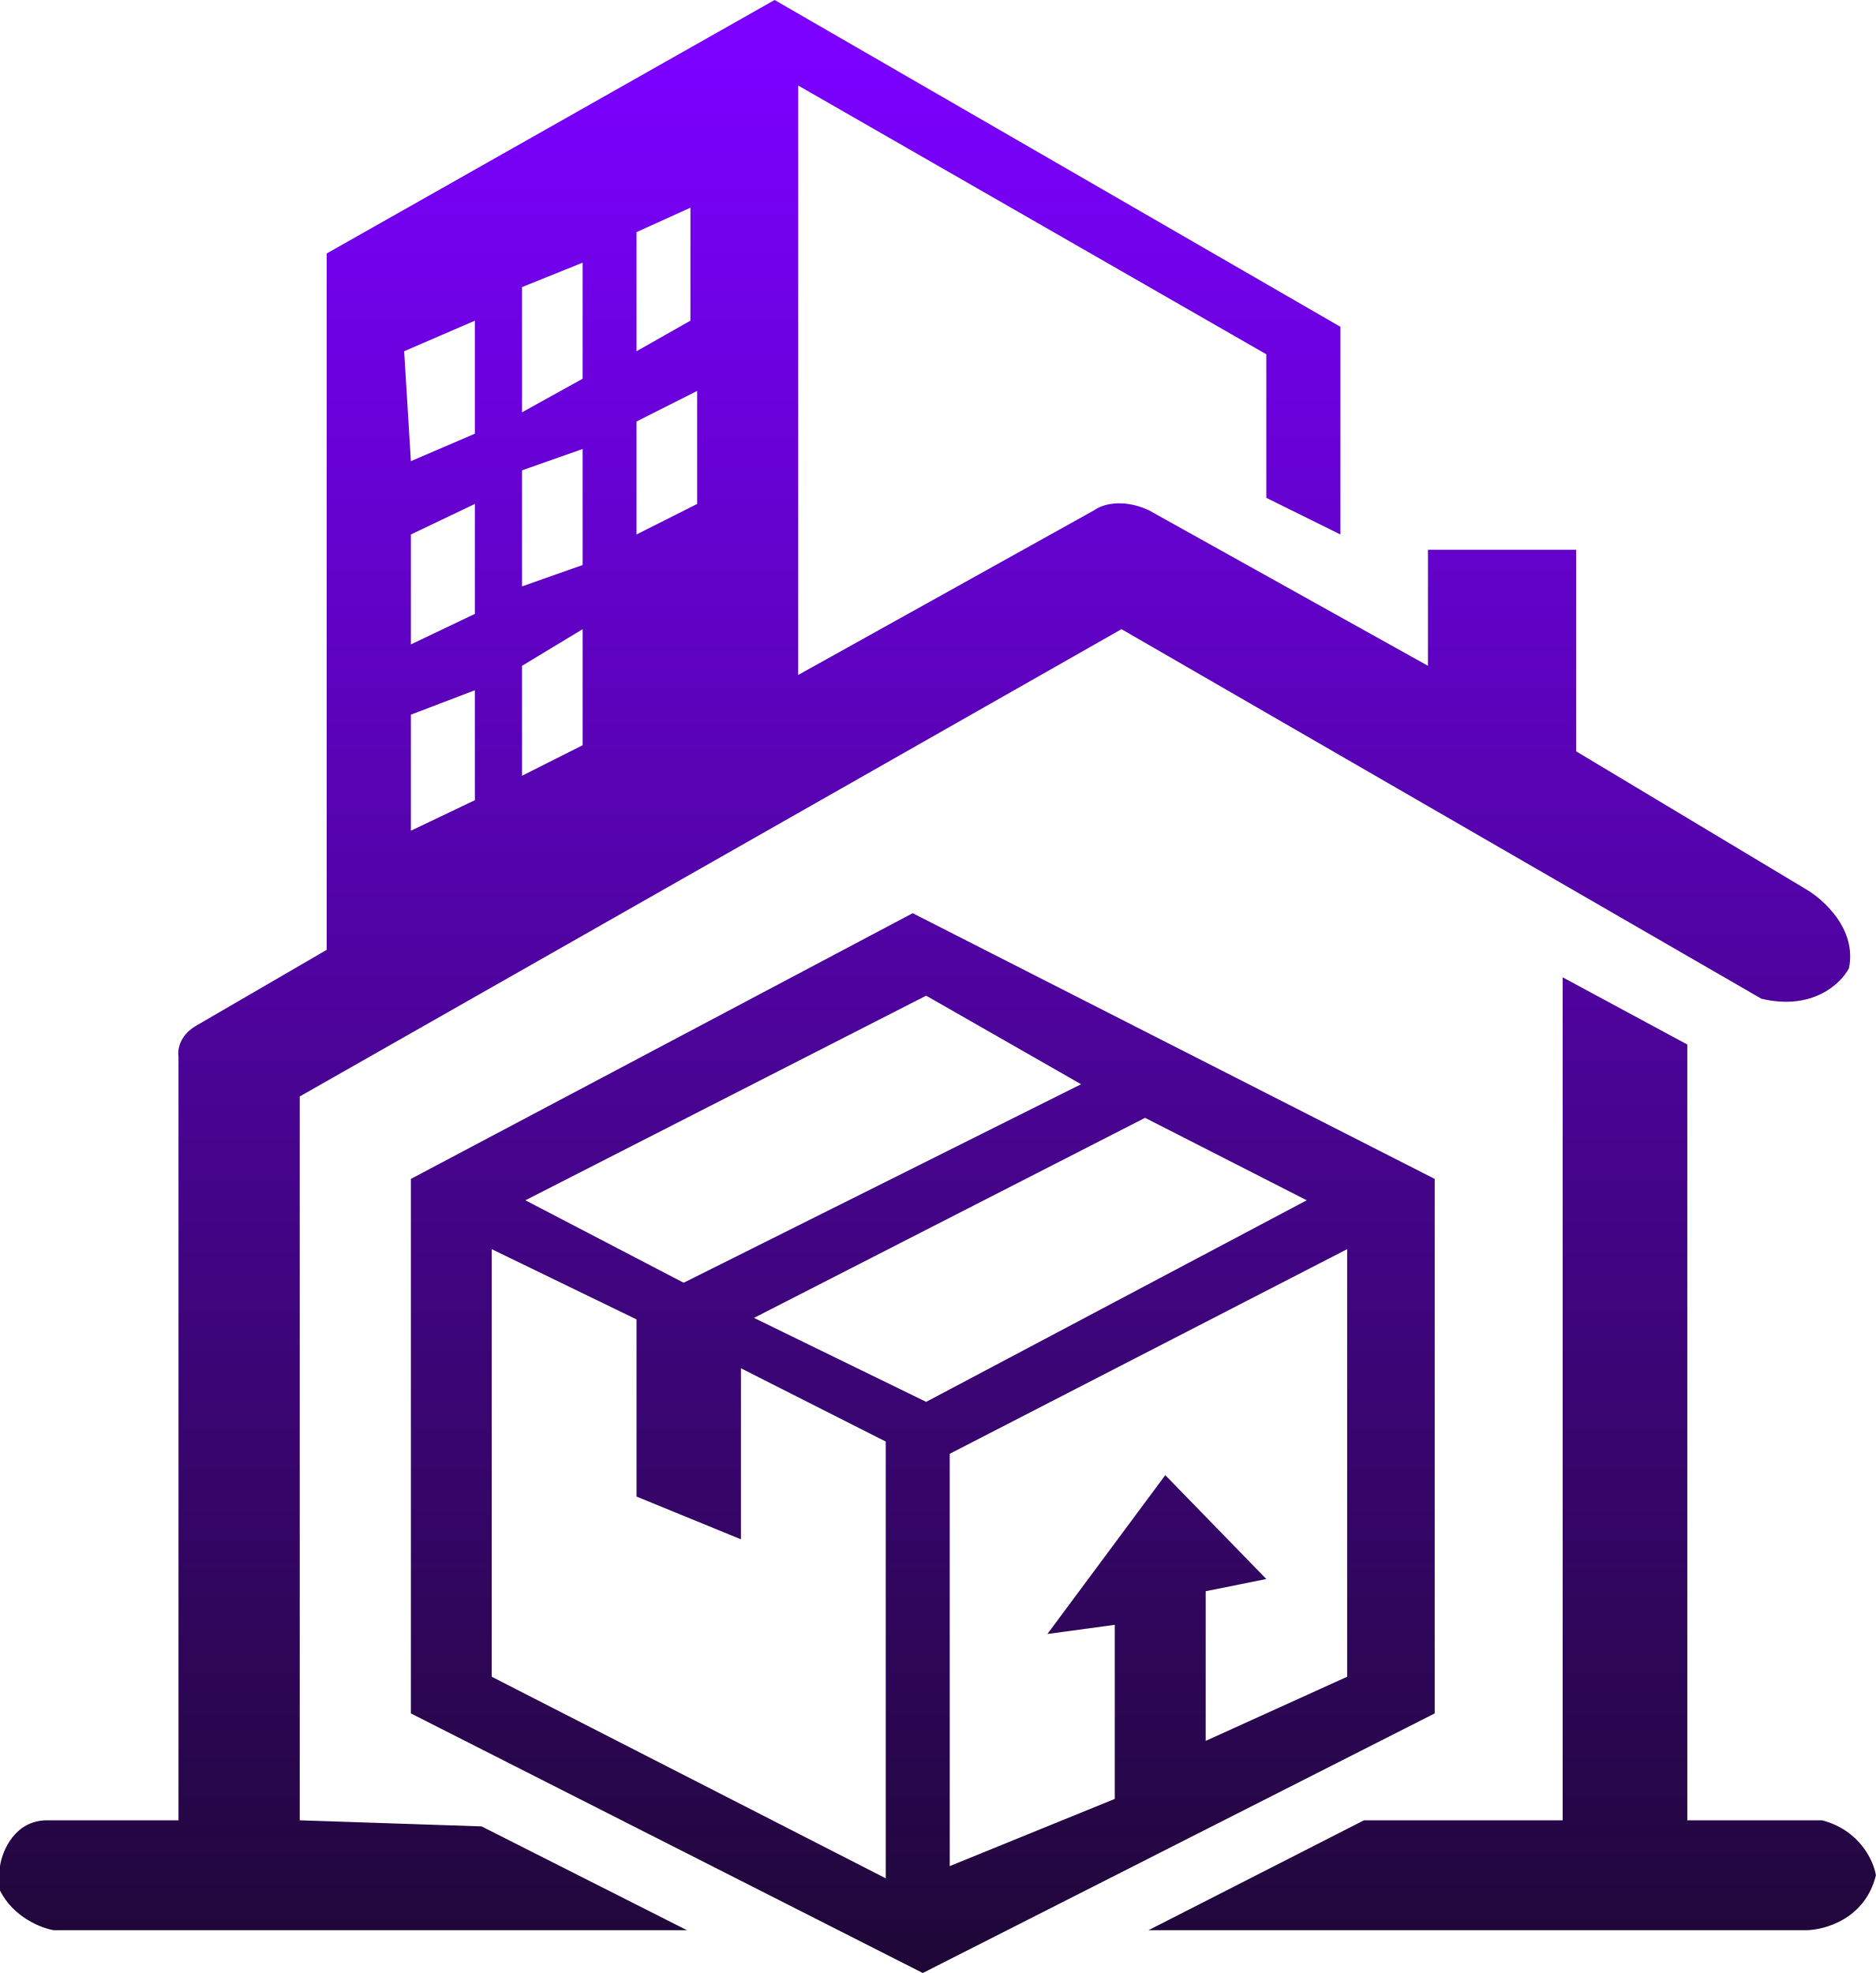
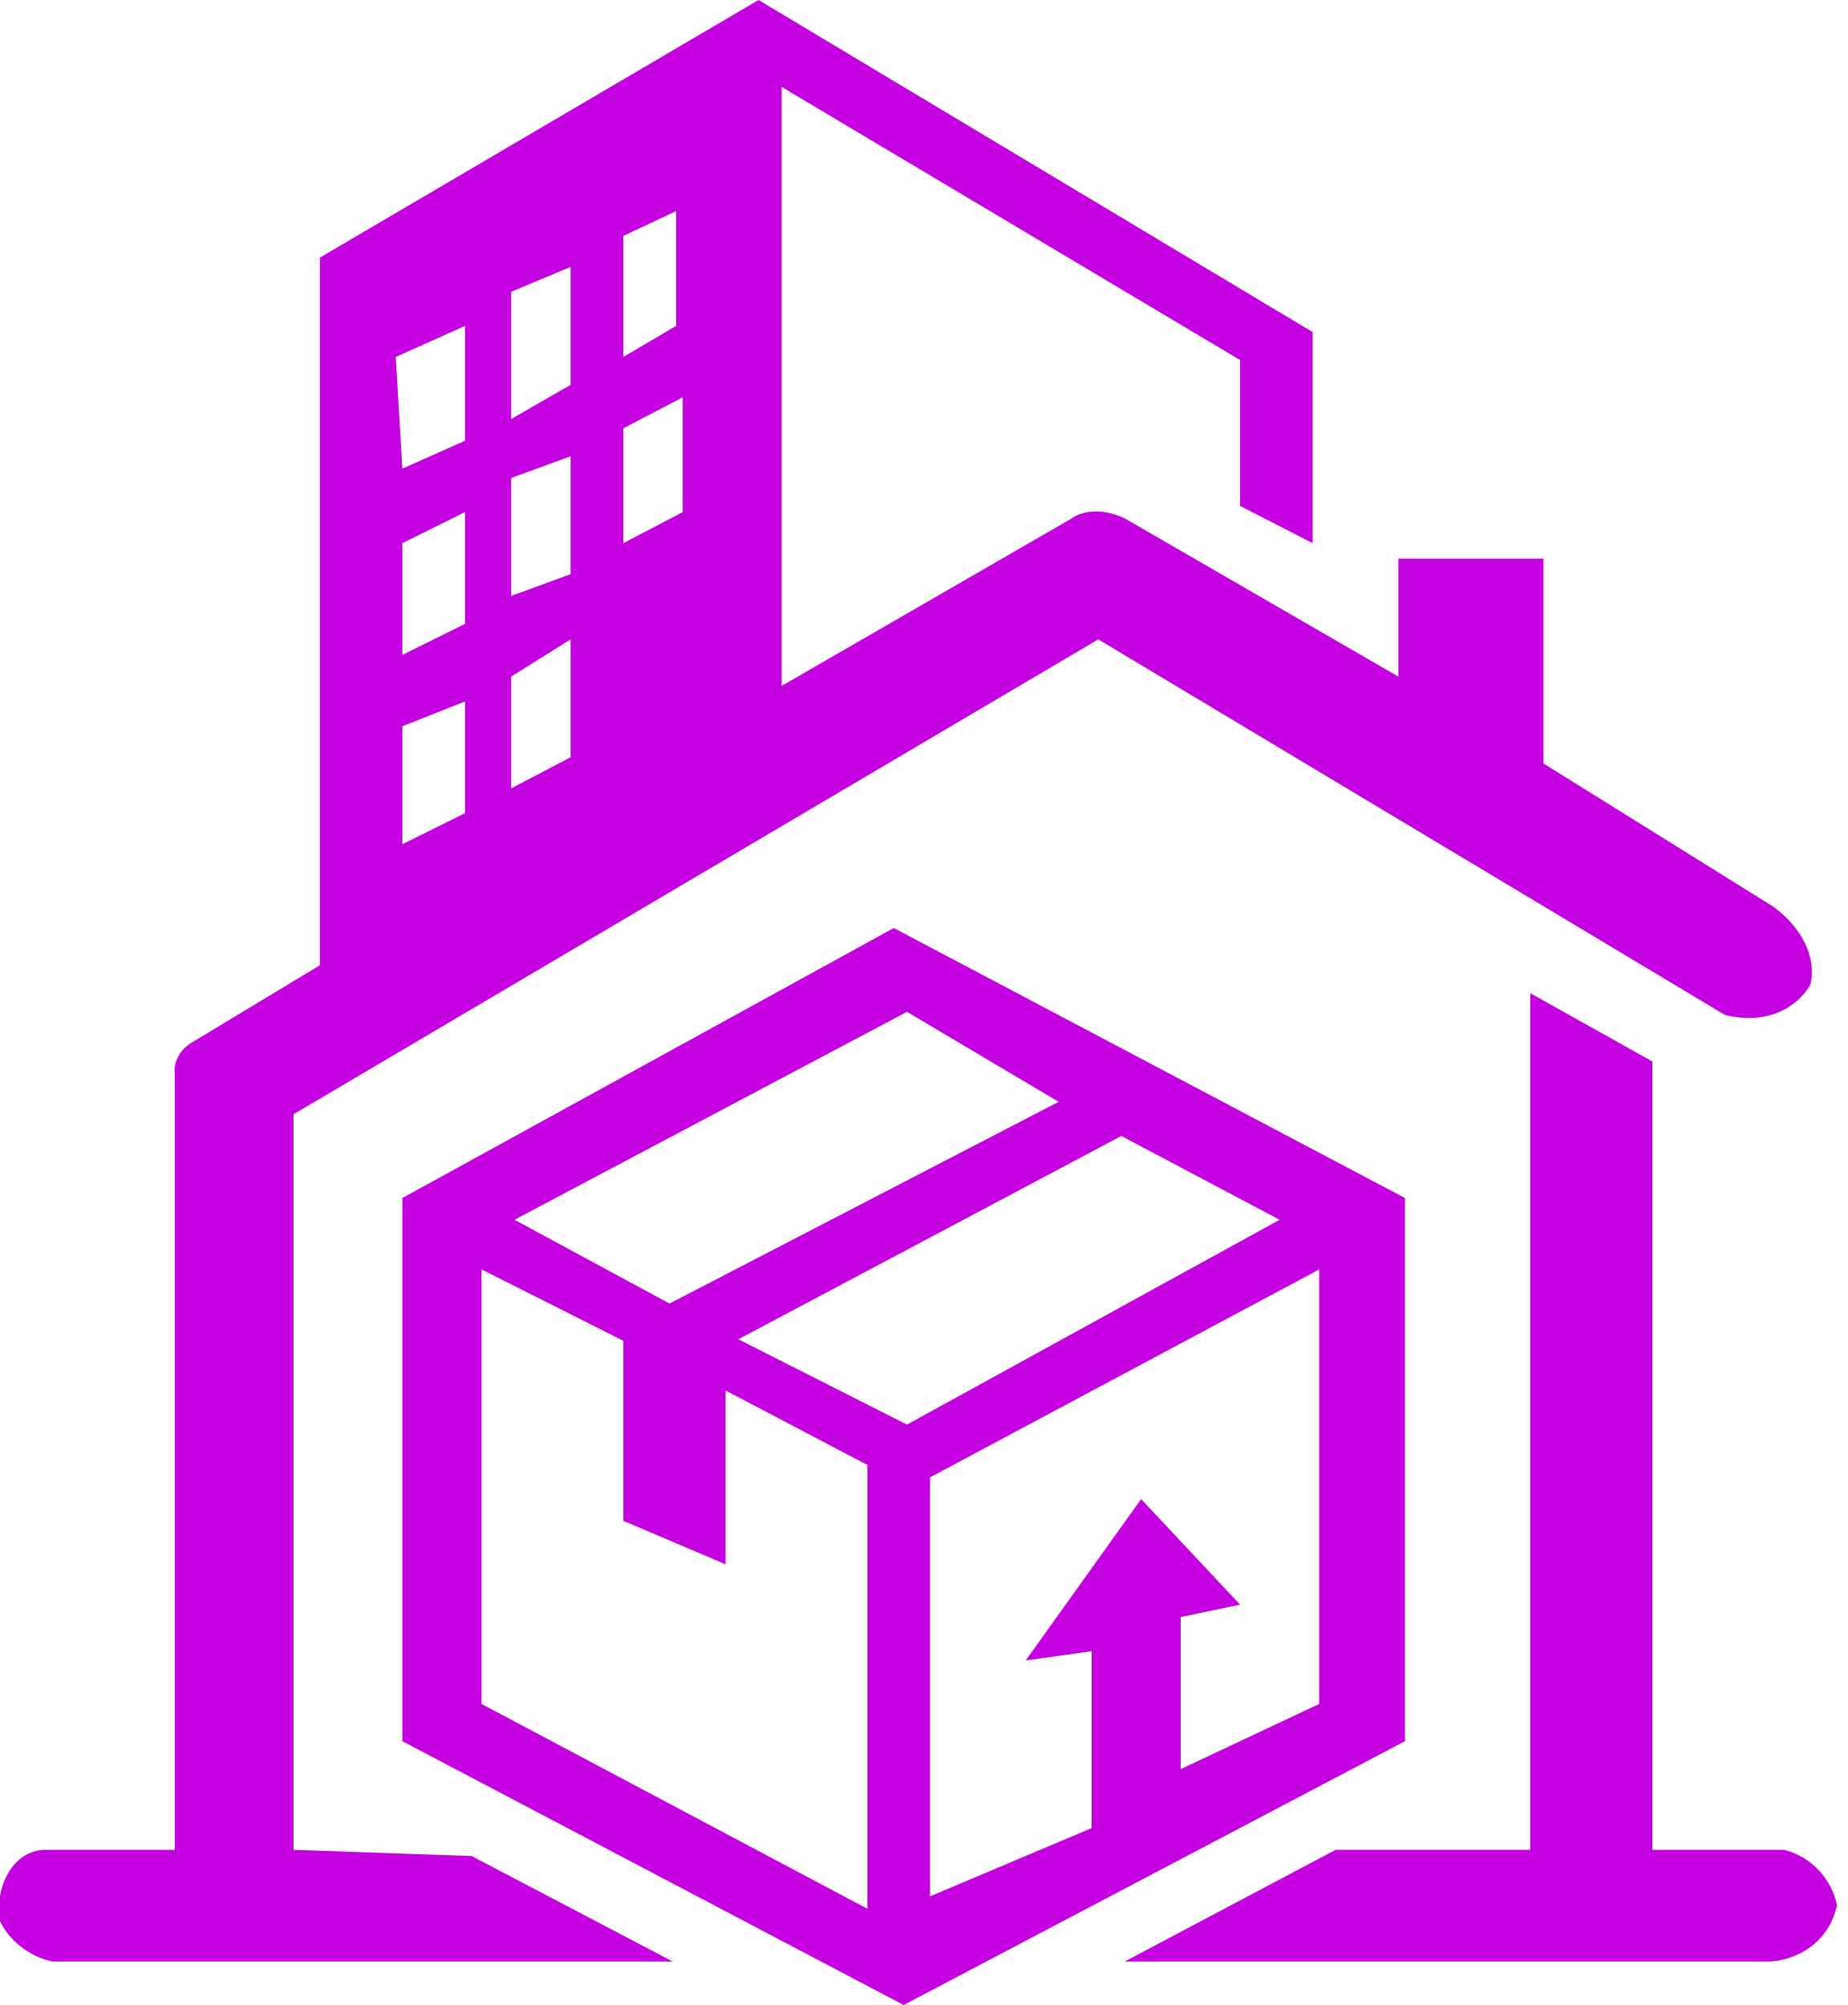
- <svg xmlns="http://www.w3.org/2000/svg" width="444" height="467" viewBox="0 0 444 467" fill="none">
-   <path d="M339.577 279.044V405.554L218.413 467.001L97.25 405.554V279.044L216.021 216.15L339.577 279.044ZM317.257 77.352V126.509L299.721 117.834V83.857L188.92 20.241V159.763L259.066 120.726C260.661 119.521 265.444 117.834 271.821 120.726L337.982 157.595V130.124H373.057V177.836L427.261 210.367C431.512 212.777 439.537 219.91 437.624 229.163C435.764 232.778 429.015 239.283 416.898 236.392L265.443 148.92L70.944 259.525V430.855L113.989 432.301L162.614 456.88H12.754C9.831 456.398 3.188 453.844 0 447.482V441.699C0.531 438.085 3.508 430.855 11.16 430.855H42.248V250.127C41.982 248.681 42.407 245.212 46.233 242.898L77.321 224.825V60.001L183.34 0L317.257 77.352ZM399.361 247.235V430.855H431.246C440.174 433.169 443.469 440.493 444.001 443.867C441.45 454.277 431.778 456.88 427.261 456.88H271.821L322.837 430.855H369.867V231.331L399.361 247.235ZM116.381 396.878L209.645 444.59V341.214L175.368 323.864V364.347L150.657 354.227V312.297L116.381 295.67V396.878ZM224.79 344.105V441.698L263.85 425.795V384.589L247.907 386.757L275.807 349.166L299.721 373.745L285.372 376.637V412.06L318.852 396.878V295.67L224.79 344.105ZM178.458 311.94L219.211 331.815L309.286 284.104L271.023 264.585L178.458 311.94ZM124.353 284.104L161.817 303.622L255.878 256.633L219.211 235.669L124.353 284.104ZM97.25 169.16V196.631L112.396 189.402V163.377L97.25 169.16ZM123.556 157.594V183.618L137.904 176.39V148.919L123.556 157.594ZM97.25 126.509V152.533L112.396 145.305V119.279L97.25 126.509ZM123.556 111.327V138.798L137.904 133.737V106.267L123.556 111.327ZM150.658 99.761V126.509L165.007 119.279V92.531L150.658 99.761ZM95.656 83.134L97.25 109.158L112.396 102.652V75.904L95.656 83.134ZM123.556 67.952V97.592L137.904 89.64V62.169L123.556 67.952ZM150.658 54.94V83.134L163.412 75.904V49.157L150.658 54.94Z" fill="url(#paint0_linear_188_12)" />
-   <defs>
-     <linearGradient id="paint0_linear_188_12" x1="222" y1="0" x2="222" y2="467.001" gradientUnits="userSpaceOnUse">
-       <stop offset="0.031" stop-color="#7B00FF" />
-       <stop offset="1" stop-color="#1E0736" />
-     </linearGradient>
-   </defs>
+ <svg xmlns="http://www.w3.org/2000/svg" width="164" height="178" viewBox="0 0 164 178" fill="none">
+   <path d="M124.717 106.359V154.579L80.217 178L35.717 154.579V106.359L79.339 82.388L124.717 106.359ZM116.52 29.483V48.22L110.079 44.914V31.963L69.385 7.716V60.895L95.147 46.016C95.733 45.556 97.49 44.913 99.832 46.016L124.131 60.068V49.598H137.013V67.783L156.921 80.183C158.482 81.101 161.429 83.82 160.727 87.347C160.043 88.724 157.565 91.204 153.115 90.103L97.49 56.762L26.056 98.92V164.223L41.865 164.774L59.724 174.143H4.685C3.611 173.959 1.171 172.985 0 170.561V168.356C0.195 166.979 1.288 164.223 4.099 164.223H15.517V95.338C15.419 94.787 15.575 93.464 16.98 92.582L28.398 85.693V22.87L67.335 0L116.52 29.483ZM146.674 94.235V164.223H158.385C161.663 165.104 162.873 167.897 163.068 169.183C162.132 173.15 158.58 174.142 156.921 174.143H99.832L118.568 164.223H135.842V88.174L146.674 94.235ZM42.743 151.272L76.996 169.458V130.056L64.408 123.442V138.873L55.332 135.016V119.034L42.743 112.696V151.272ZM82.559 131.158V168.356L96.904 162.294V146.588L91.049 147.415L101.296 133.087L110.079 142.455L104.809 143.558V157.059L117.104 151.272V112.696L82.559 131.158ZM65.542 118.898L80.51 126.474L113.592 108.288L99.539 100.849L65.542 118.898ZM45.671 108.288L59.431 115.728L93.977 97.817L80.51 89.827L45.671 108.288ZM35.717 64.477V74.947L41.279 72.192V62.273L35.717 64.477ZM45.378 60.068V69.988L50.648 67.232V56.762L45.378 60.068ZM35.717 48.22V58.14L41.279 55.384V45.465L35.717 48.22ZM45.378 42.434V52.904L50.648 50.976V40.505L45.378 42.434ZM55.332 38.025V48.22L60.602 45.465V35.27L55.332 38.025ZM35.132 31.688L35.717 41.607L41.279 39.127V28.933L35.132 31.688ZM45.378 25.901V37.198L50.648 34.168V23.697L45.378 25.901ZM55.332 20.941V31.688L60.017 28.933V18.737L55.332 20.941Z" fill="#C500E1" />
</svg>
